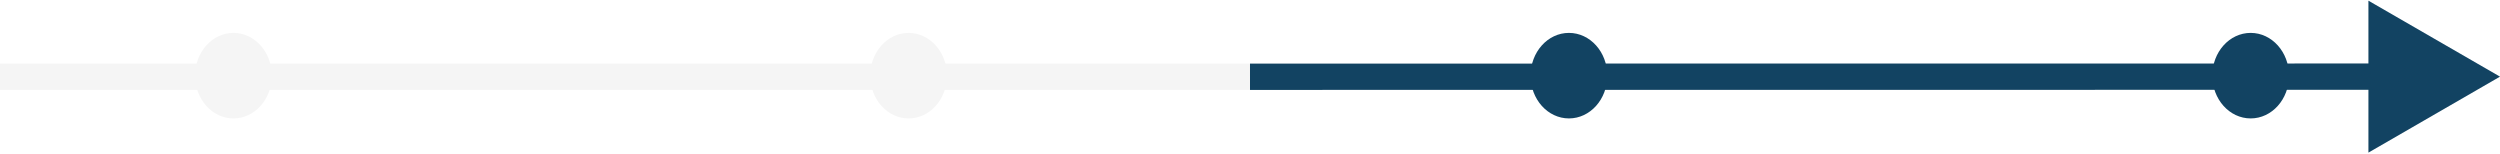
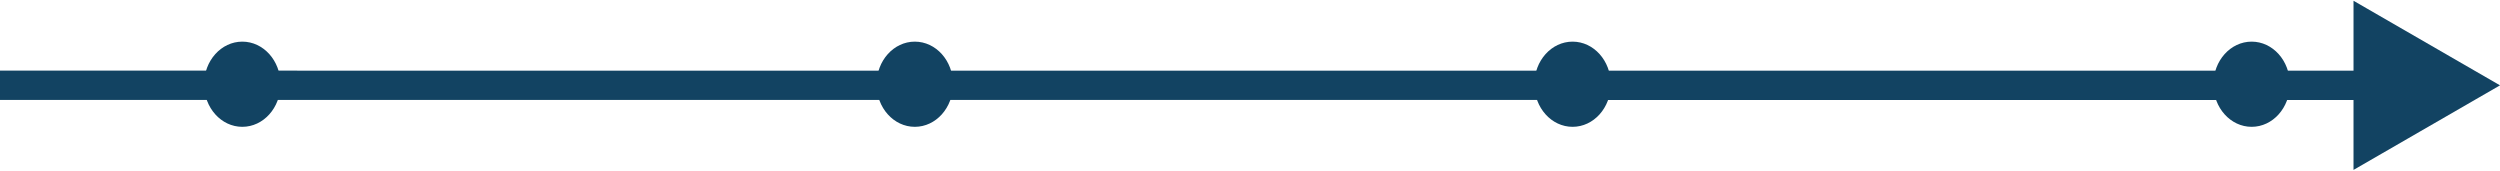
- <svg xmlns="http://www.w3.org/2000/svg" width="1140" height="70" viewBox="0 0 1140 70" fill="none">
-   <path d="M0 35H570" stroke="#F5F5F5" stroke-width="12" />
-   <path d="M1140 34.949L1080 0.313L1080 69.595L1140 34.949ZM570.001 40.998L1086 40.953L1086 28.953L569.999 28.998L570.001 40.998Z" fill="#124362" />
-   <ellipse cx="106.455" cy="34.5" rx="17.494" ry="19.5" fill="#F5F5F5" />
-   <path d="M431.815 34.5C431.815 45.27 423.982 54 414.32 54C404.659 54 396.826 45.27 396.826 34.5C396.826 23.73 404.659 15 414.32 15C423.982 15 431.815 23.73 431.815 34.5Z" fill="#F5F5F5" />
-   <ellipse cx="715.438" cy="34.5" rx="17.494" ry="19.5" fill="#124362" />
-   <path d="M1043.8 34.5C1043.8 45.27 1035.96 54 1026.3 54C1016.64 54 1008.81 45.27 1008.81 34.5C1008.81 23.73 1016.64 15 1026.3 15C1035.96 15 1043.8 23.73 1043.8 34.5Z" fill="#124362" />
+ <svg xmlns="http://www.w3.org/2000/svg" width="1024" height="70" viewBox="0 0 1024 70" fill="none">
+   <path d="M1024 34.957L964.001 0.314L963.999 69.596L1024 34.957ZM-0 40.928L970 40.955L970 28.955L0 28.928L-0 40.928Z" fill="#124362" />
+   <ellipse cx="99.25" cy="34.5" rx="15.653" ry="17.447" fill="#124362" />
+   <path d="M390.361 34.5C390.361 44.136 383.353 51.947 374.708 51.947C366.063 51.947 359.055 44.136 359.055 34.5C359.055 24.864 366.063 17.053 374.708 17.053C383.353 17.053 390.361 24.864 390.361 34.5Z" fill="#124362" />
+   <ellipse cx="644.13" cy="34.5" rx="15.653" ry="17.447" fill="#124362" />
+   <path d="M937.924 34.5C937.924 44.136 930.916 51.947 922.271 51.947C913.626 51.947 906.618 44.136 906.618 34.5C906.618 24.864 913.626 17.053 922.271 17.053C930.916 17.053 937.924 24.864 937.924 34.5Z" fill="#124362" />
</svg>
